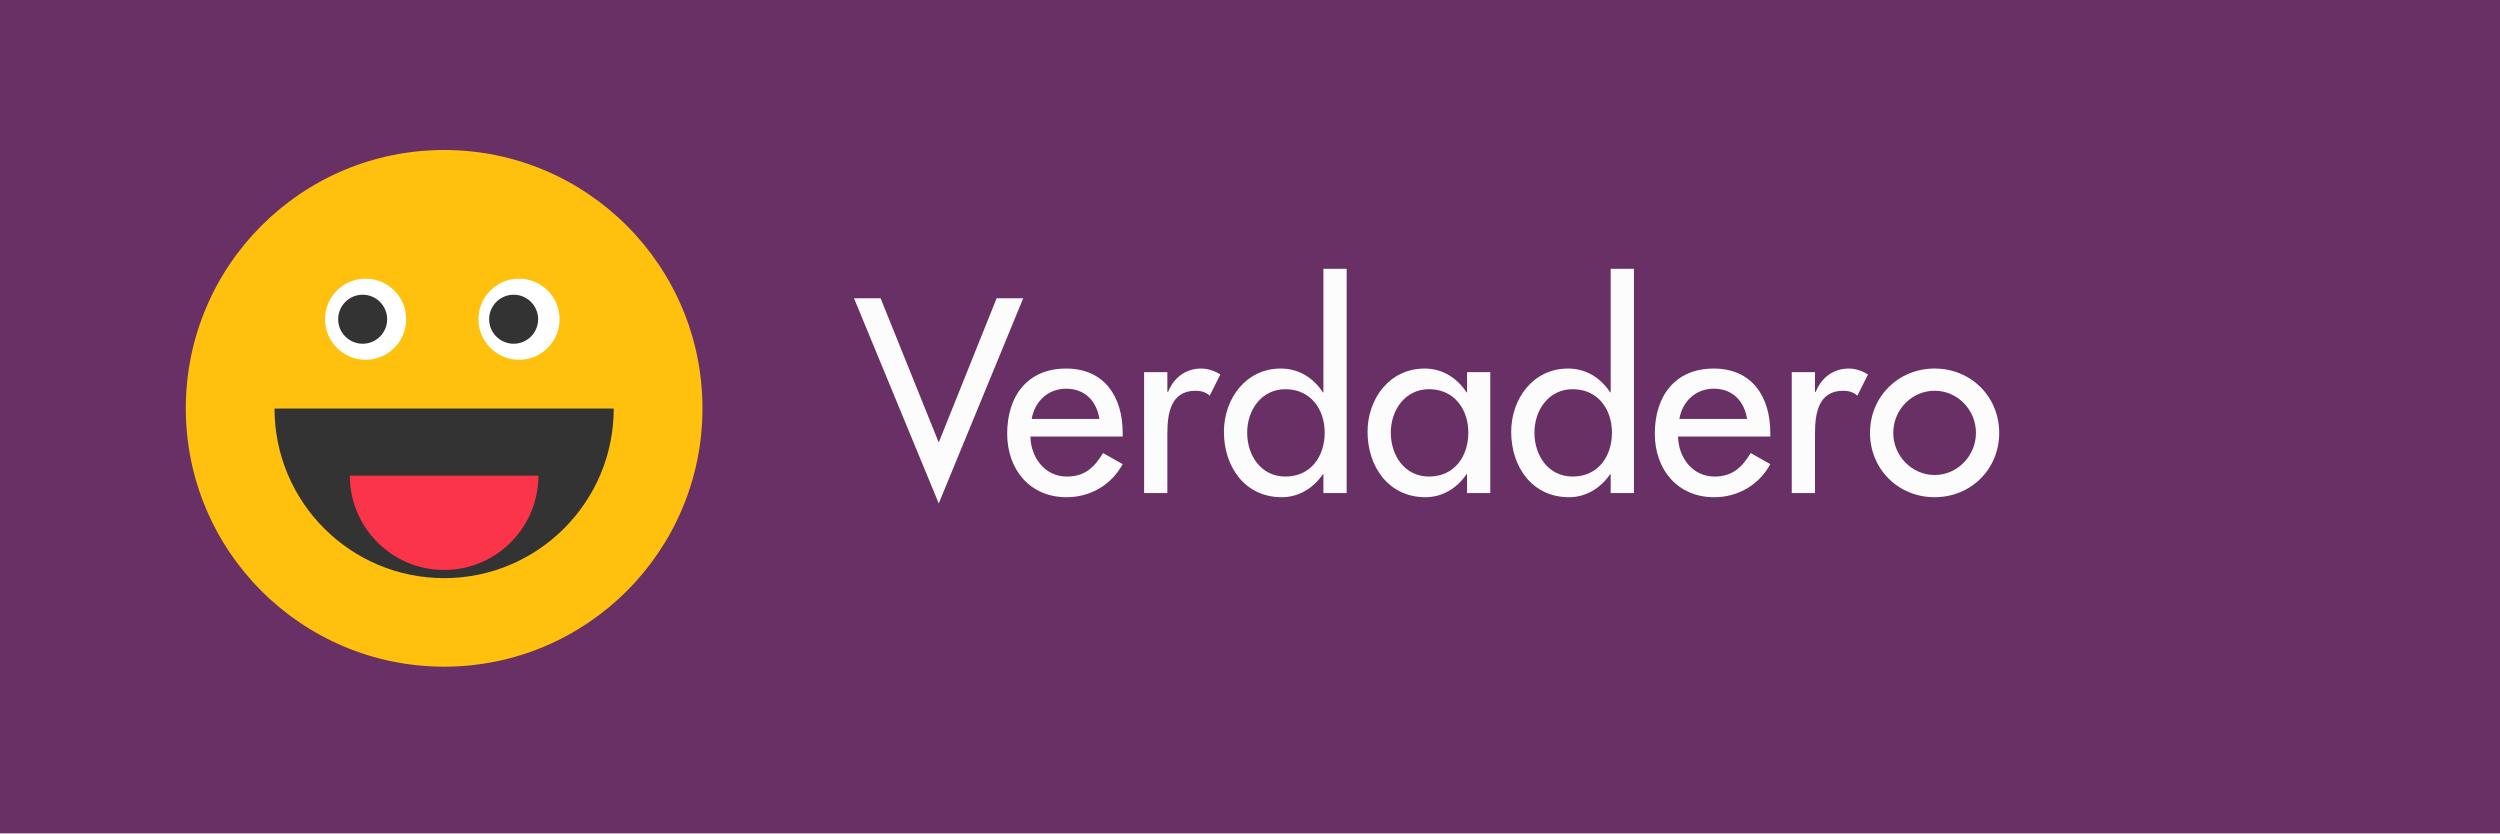
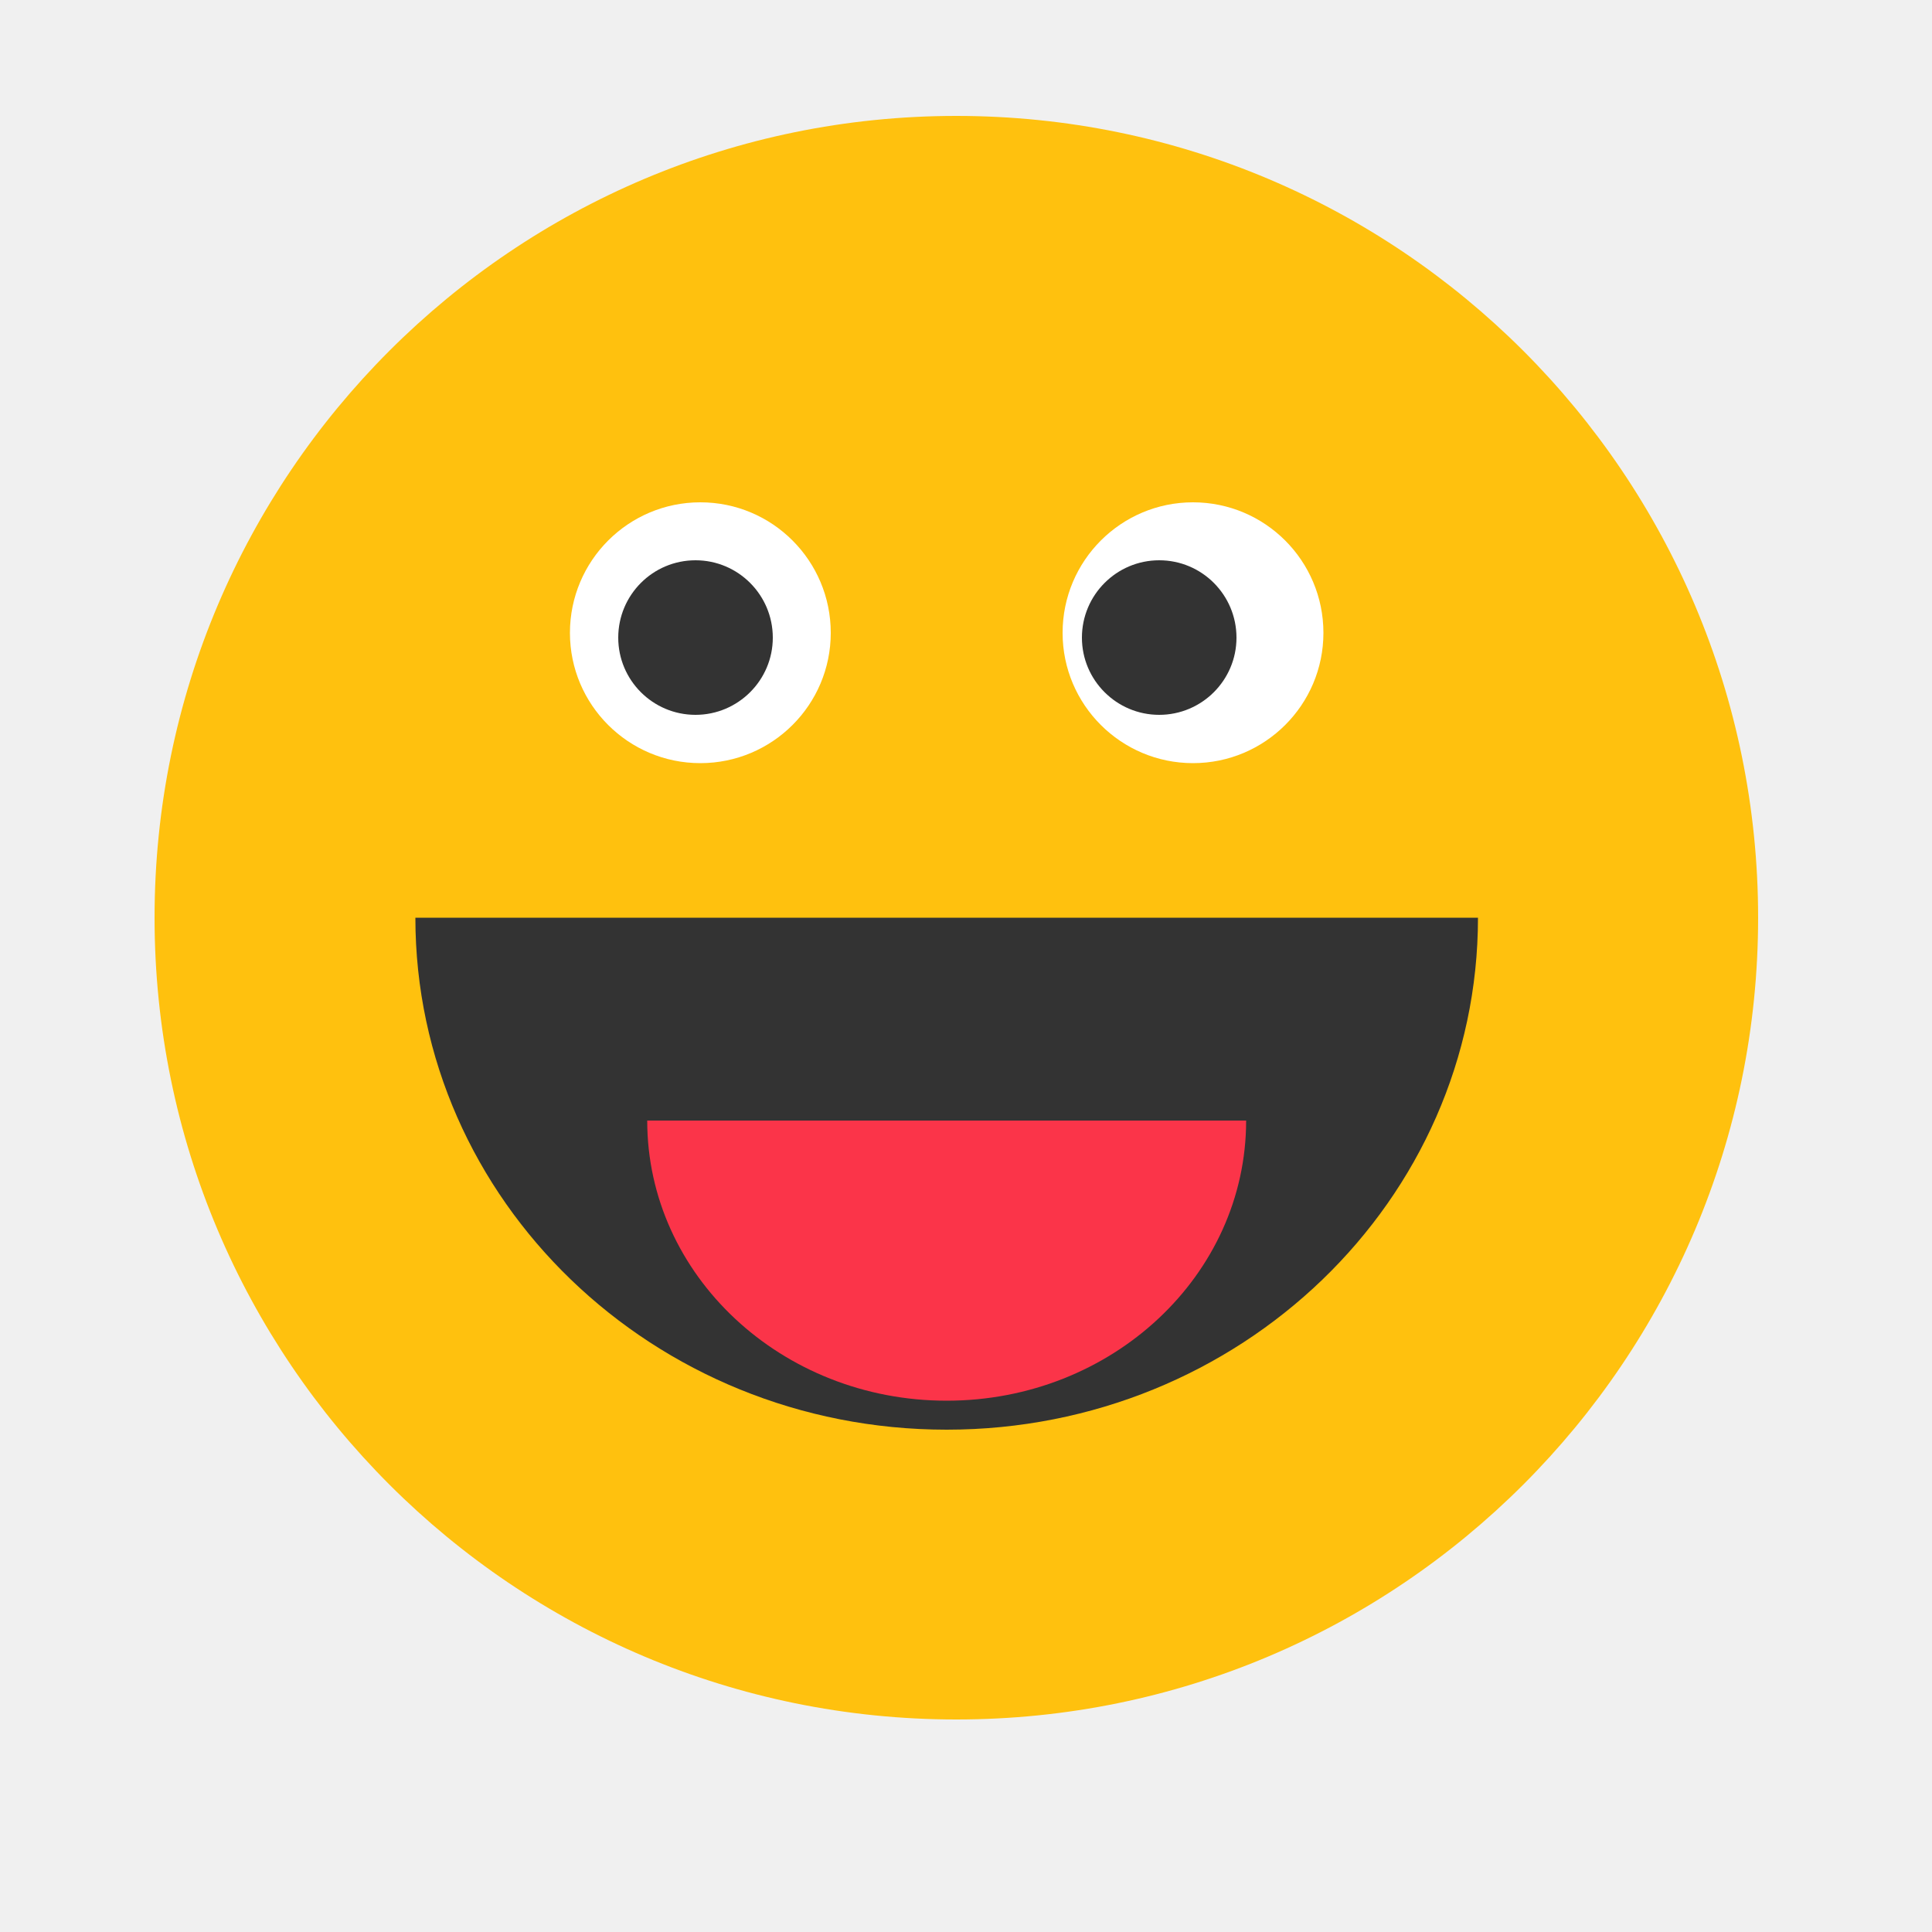
- <svg xmlns="http://www.w3.org/2000/svg" version="1.1" id="Layer_1" x="0px" y="0px" width="300px" height="100px" viewBox="0 0 300 100" enable-background="new 0 0 300 100" xml:space="preserve">
-   <rect x="0" fill="#683064" width="300" height="100" />
-   <path fill="#FFC10E" d="M84.296,49c0,17.117-13.881,31-31,31c-17.12,0-31-13.883-31-31c0-17.118,13.88-31,31-31  C70.415,18,84.296,31.882,84.296,49L84.296,49z" />
-   <path fill="#333333" d="M32.943,49.025c0,11.233,9.11,20.352,20.353,20.352c11.24,0,20.353-9.117,20.353-20.352H32.943z" />
-   <path fill="#FB3449" d="M41.98,57.081c0,6.241,5.065,11.315,11.313,11.315c6.253,0,11.314-5.074,11.314-11.315H41.98z" />
-   <path fill="#FFFFFF" d="M48.74,38.312c0,2.684-2.181,4.862-4.869,4.862s-4.867-2.18-4.867-4.862c0-2.691,2.18-4.872,4.867-4.872  C46.561,33.438,48.74,35.619,48.74,38.312L48.74,38.312z" />
-   <path fill="#FFFFFF" d="M67.151,38.312c0,2.684-2.181,4.862-4.867,4.862c-2.688,0-4.868-2.18-4.868-4.862  c0-2.691,2.181-4.872,4.868-4.872C64.97,33.439,67.151,35.619,67.151,38.312L67.151,38.312z" />
-   <path fill="#333333" d="M46.459,38.311c0,1.618-1.319,2.938-2.941,2.938c-1.625,0-2.939-1.318-2.939-2.938  c0-1.627,1.315-2.944,2.939-2.944C45.14,35.365,46.459,36.684,46.459,38.311L46.459,38.311z" />
-   <path fill="#333333" d="M64.578,38.311c0,1.618-1.316,2.938-2.941,2.938c-1.621,0-2.94-1.318-2.94-2.938  c0-1.627,1.319-2.944,2.94-2.944C63.262,35.365,64.578,36.684,64.578,38.311L64.578,38.311z" />
-   <g enable-background="new    ">
-     <path fill="#FCFCFC" d="M112.649,53.093l6.945-17.302h3.193L112.649,60.41l-10.17-24.619h3.193L112.649,53.093z" />
-     <path fill="#FCFCFC" d="M123.653,52.38c0.031,2.48,1.705,4.806,4.372,4.806c2.139,0,3.286-1.085,4.341-2.821l2.356,1.333   c-1.364,2.512-3.907,3.969-6.729,3.969c-4.434,0-7.131-3.349-7.131-7.627c0-4.465,2.387-7.814,7.069-7.814   c4.62,0,6.791,3.411,6.791,7.721v0.435H123.653z M131.931,50.271c-0.341-2.171-1.767-3.628-4-3.628c-2.17,0-3.783,1.55-4.124,3.628   H131.931z" />
-     <path fill="#FCFCFC" d="M140.083,47.016h0.093c0.682-1.705,2.108-2.791,3.969-2.791c0.806,0,1.612,0.279,2.294,0.714l-1.271,2.542   c-0.496-0.434-1.054-0.589-1.706-0.589c-3.007,0-3.379,2.79-3.379,5.147v7.131h-2.791V44.659h2.791V47.016z" />
-     <path fill="#FCFCFC" d="M158.808,56.906h-0.062c-1.116,1.644-2.884,2.76-4.93,2.76c-4.465,0-6.946-3.689-6.946-7.845   c0-3.969,2.635-7.597,6.821-7.597c2.171,0,3.907,1.117,5.055,2.854h0.062V32.257h2.791V59.17h-2.791V56.906z M158.963,51.914   c0-2.821-1.705-5.209-4.713-5.209c-2.884,0-4.589,2.512-4.589,5.209c0,2.729,1.644,5.271,4.589,5.271   C157.289,57.186,158.963,54.768,158.963,51.914z" />
-     <path fill="#FCFCFC" d="M178.834,59.17h-2.79v-2.264h-0.063c-1.116,1.644-2.853,2.76-4.93,2.76c-4.434,0-6.945-3.689-6.945-7.845   c0-3.969,2.636-7.597,6.853-7.597c2.139,0,3.875,1.117,5.022,2.854h0.063v-2.419h2.79V59.17z M176.199,51.914   c0-2.821-1.706-5.209-4.713-5.209c-2.884,0-4.59,2.512-4.59,5.209c0,2.729,1.644,5.271,4.59,5.271   C174.525,57.186,176.199,54.768,176.199,51.914z" />
-     <path fill="#FCFCFC" d="M193.28,56.906h-0.062c-1.116,1.644-2.884,2.76-4.931,2.76c-4.465,0-6.945-3.689-6.945-7.845   c0-3.969,2.636-7.597,6.822-7.597c2.17,0,3.906,1.117,5.054,2.854h0.062V32.257h2.791V59.17h-2.791V56.906z M193.435,51.914   c0-2.821-1.705-5.209-4.713-5.209c-2.884,0-4.589,2.512-4.589,5.209c0,2.729,1.644,5.271,4.589,5.271   C191.76,57.186,193.435,54.768,193.435,51.914z" />
-     <path fill="#FCFCFC" d="M201.369,52.38c0.031,2.48,1.705,4.806,4.372,4.806c2.14,0,3.286-1.085,4.341-2.821l2.356,1.333   c-1.364,2.512-3.907,3.969-6.729,3.969c-4.434,0-7.132-3.349-7.132-7.627c0-4.465,2.388-7.814,7.07-7.814   c4.619,0,6.79,3.411,6.79,7.721v0.435H201.369z M209.648,50.271c-0.341-2.171-1.767-3.628-3.999-3.628   c-2.171,0-3.783,1.55-4.124,3.628H209.648z" />
-     <path fill="#FCFCFC" d="M217.799,47.016h0.093c0.683-1.705,2.108-2.791,3.969-2.791c0.807,0,1.612,0.279,2.295,0.714l-1.271,2.542   c-0.496-0.434-1.054-0.589-1.705-0.589c-3.008,0-3.38,2.79-3.38,5.147v7.131h-2.791V44.659h2.791V47.016z" />
-     <path fill="#FCFCFC" d="M239.905,51.945c0,4.372-3.41,7.721-7.752,7.721c-4.34,0-7.751-3.349-7.751-7.721   c0-4.371,3.411-7.721,7.751-7.721C236.494,44.225,239.905,47.574,239.905,51.945z M227.192,51.945c0,2.729,2.202,5.055,4.961,5.055   c2.76,0,4.961-2.326,4.961-5.055c0-2.76-2.201-5.054-4.961-5.054C229.394,46.892,227.192,49.186,227.192,51.945z" />
+ <svg xmlns="http://www.w3.org/2000/svg" width="200px" height="200px" viewBox="0 0 200 200" version="1.1">
+   <defs />
+   <g id="verdadero" stroke="none" stroke-width="1" fill="none" fill-rule="evenodd">
+     <path d="M182,95 C182,140.829 144.835,178 99,178 C53.163,178 16,140.829 16,95 C16,49.168 53.163,12 99,12 C144.835,12 182,49.168 182,95 Z" id="Shape" fill="#FFC10E" fill-rule="nonzero" />
+     <path d="M43,95 C43,124.255 67.619,148 97.999,148 C128.373,148 153,124.258 153,95 L43,95 Z" id="Shape" fill="#333333" fill-rule="nonzero" />
+     <path d="M67,116 C67,131.995 80.878,145 97.997,145 C115.13,145 129,131.995 129,116 L67,116 Z" id="Shape" fill="#FB3449" fill-rule="nonzero" />
+     <path d="M86,65.515 C86,72.957 79.954,79 72.497,79 C65.043,79 59,72.954 59,65.515 C59,58.049 65.046,52 72.497,52 C79.957,51.997 86,58.046 86,65.515 Z" id="Shape" fill="#FFFFFF" fill-rule="nonzero" />
+     <path d="M137,65.515 C137,72.957 130.952,79 123.5,79 C116.048,79 110,72.954 110,65.515 C110,58.049 116.048,52 123.5,52 C130.952,52 137,58.046 137,65.515 Z" id="Shape" fill="#FFFFFF" fill-rule="nonzero" />
+     <path d="M80,66.011 C80,70.412 76.411,74 71.999,74 C67.578,74 64,70.415 64,66.011 C64,61.585 67.58,58 71.999,58 C76.411,57.997 80,61.585 80,66.011 Z" id="Shape" fill="#333333" fill-rule="nonzero" />
+     <path d="M128,66.011 C128,70.412 124.42,74 119.999,74 C115.589,74 112,70.415 112,66.011 C112,61.585 115.589,58 119.999,58 C124.42,57.997 128,61.585 128,66.011 Z" id="Shape" fill="#333333" fill-rule="nonzero" />
  </g>
</svg>
